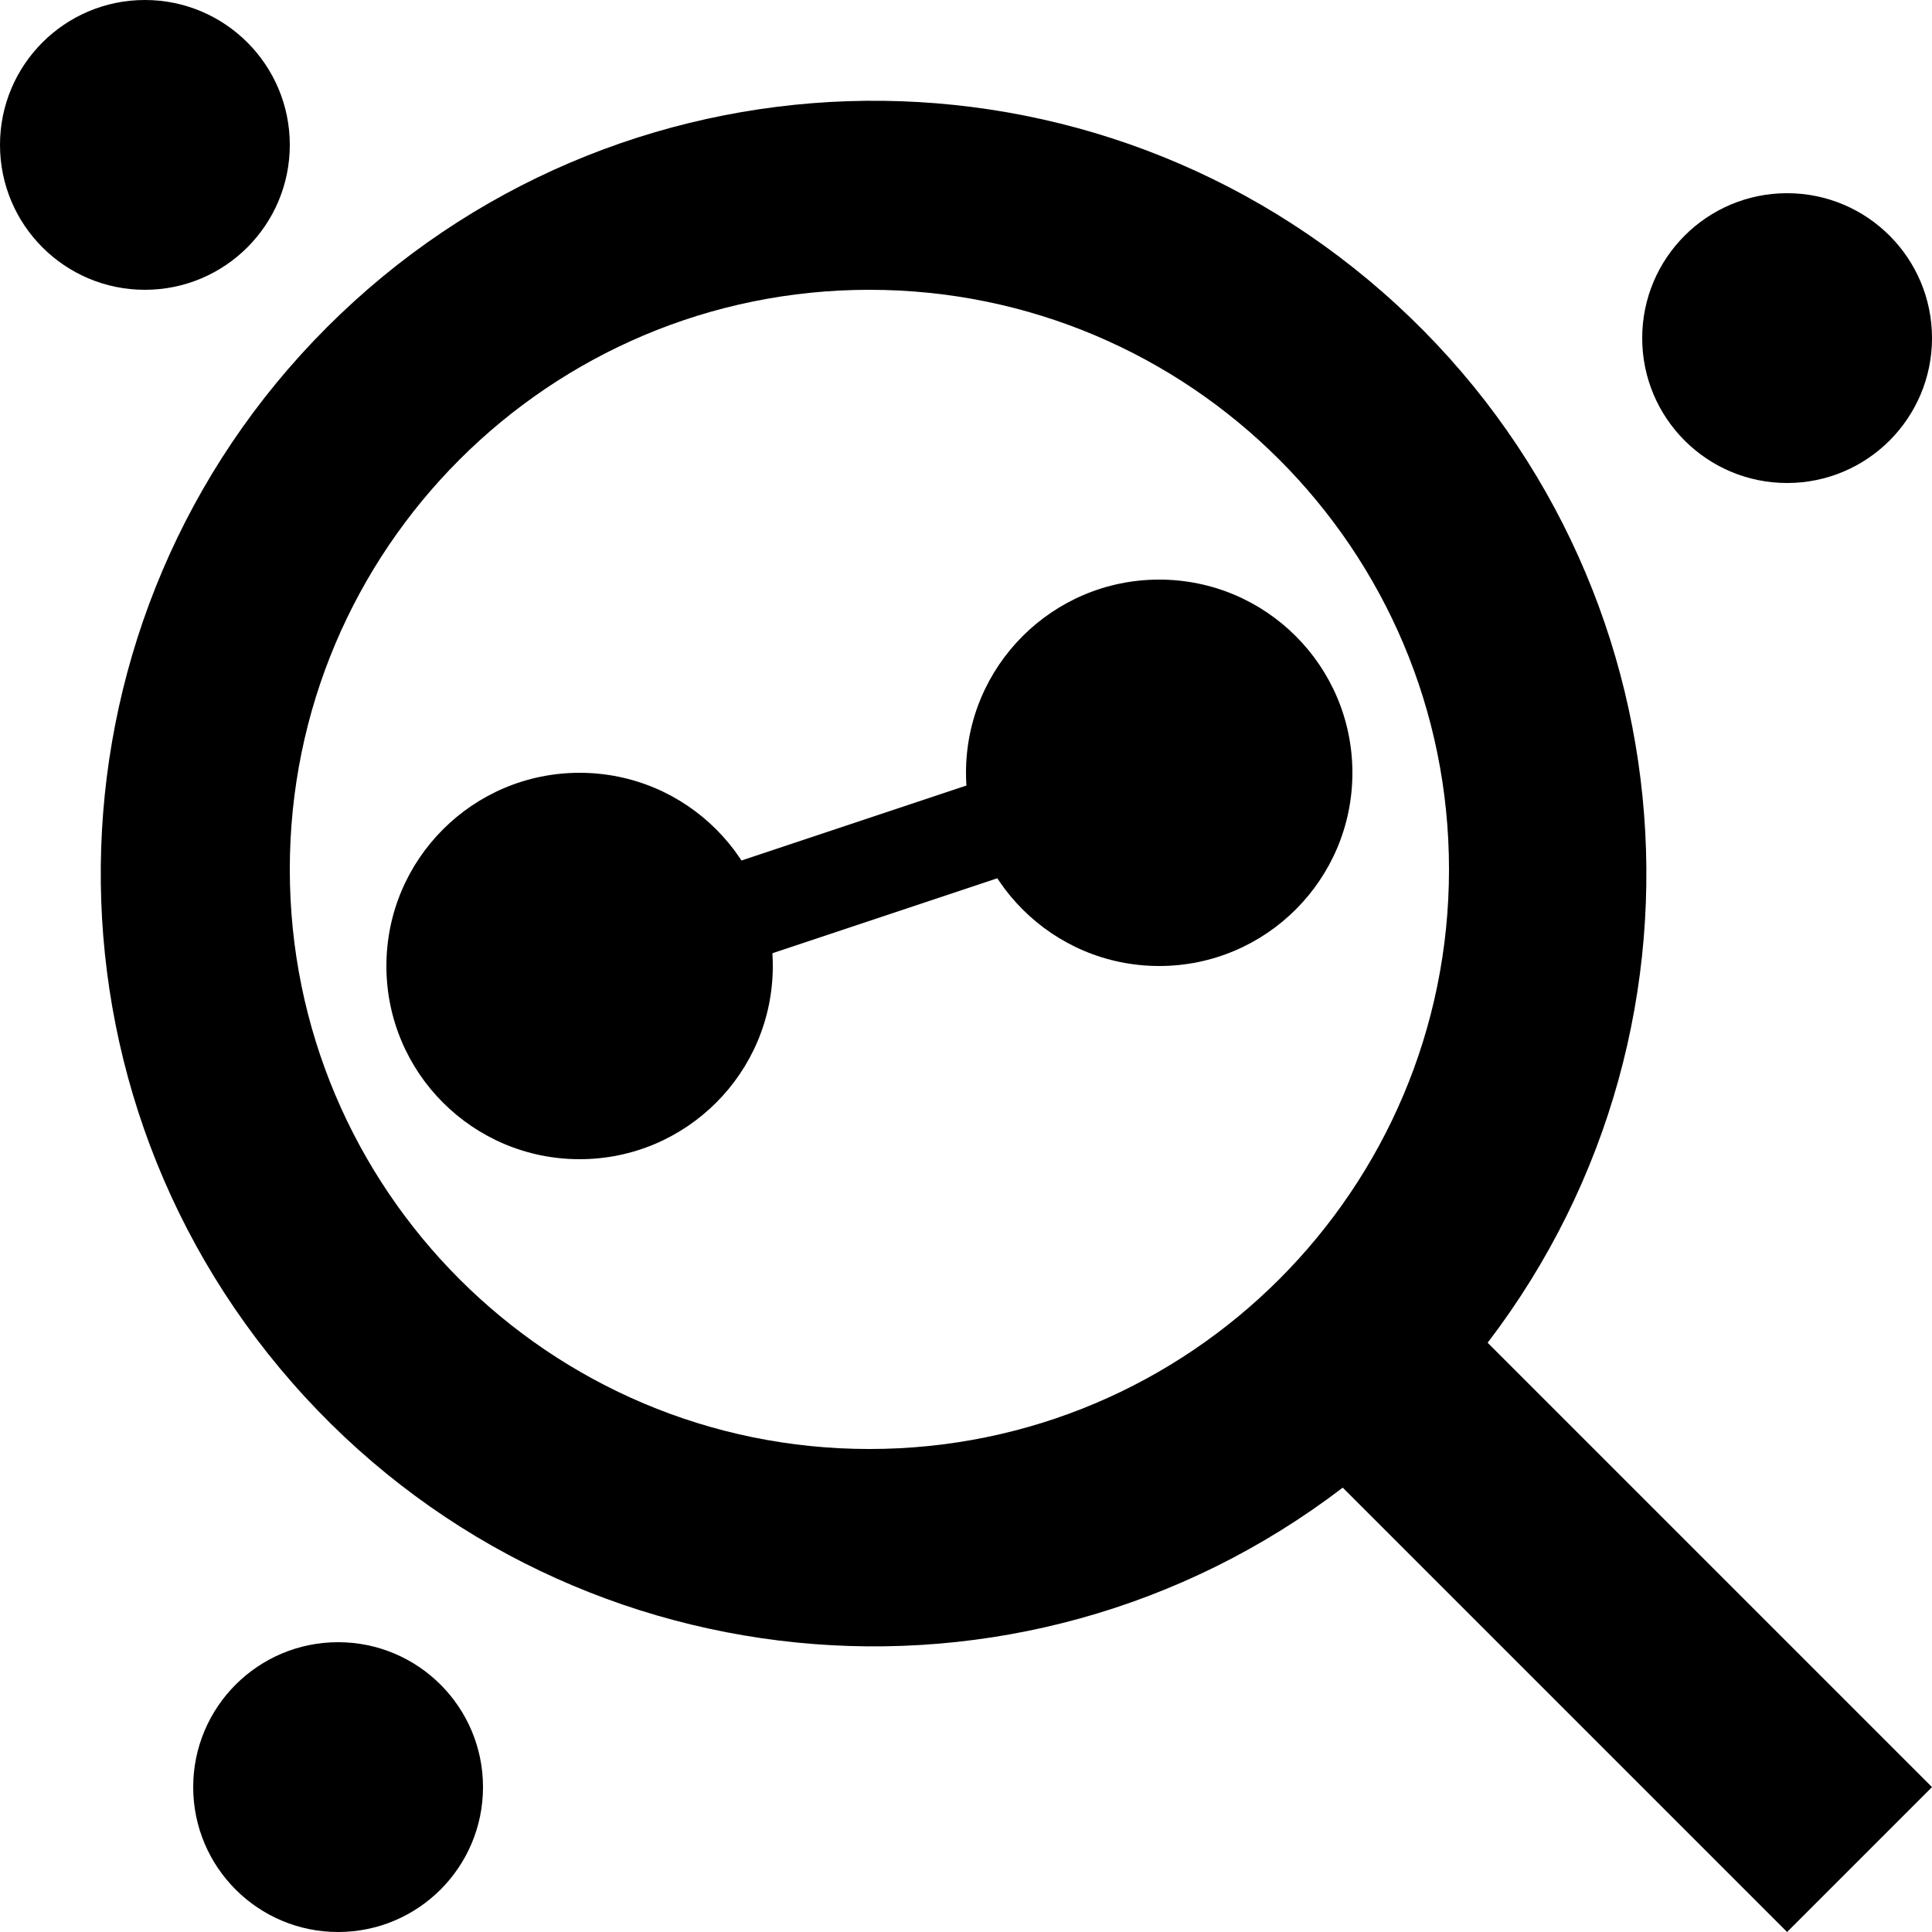
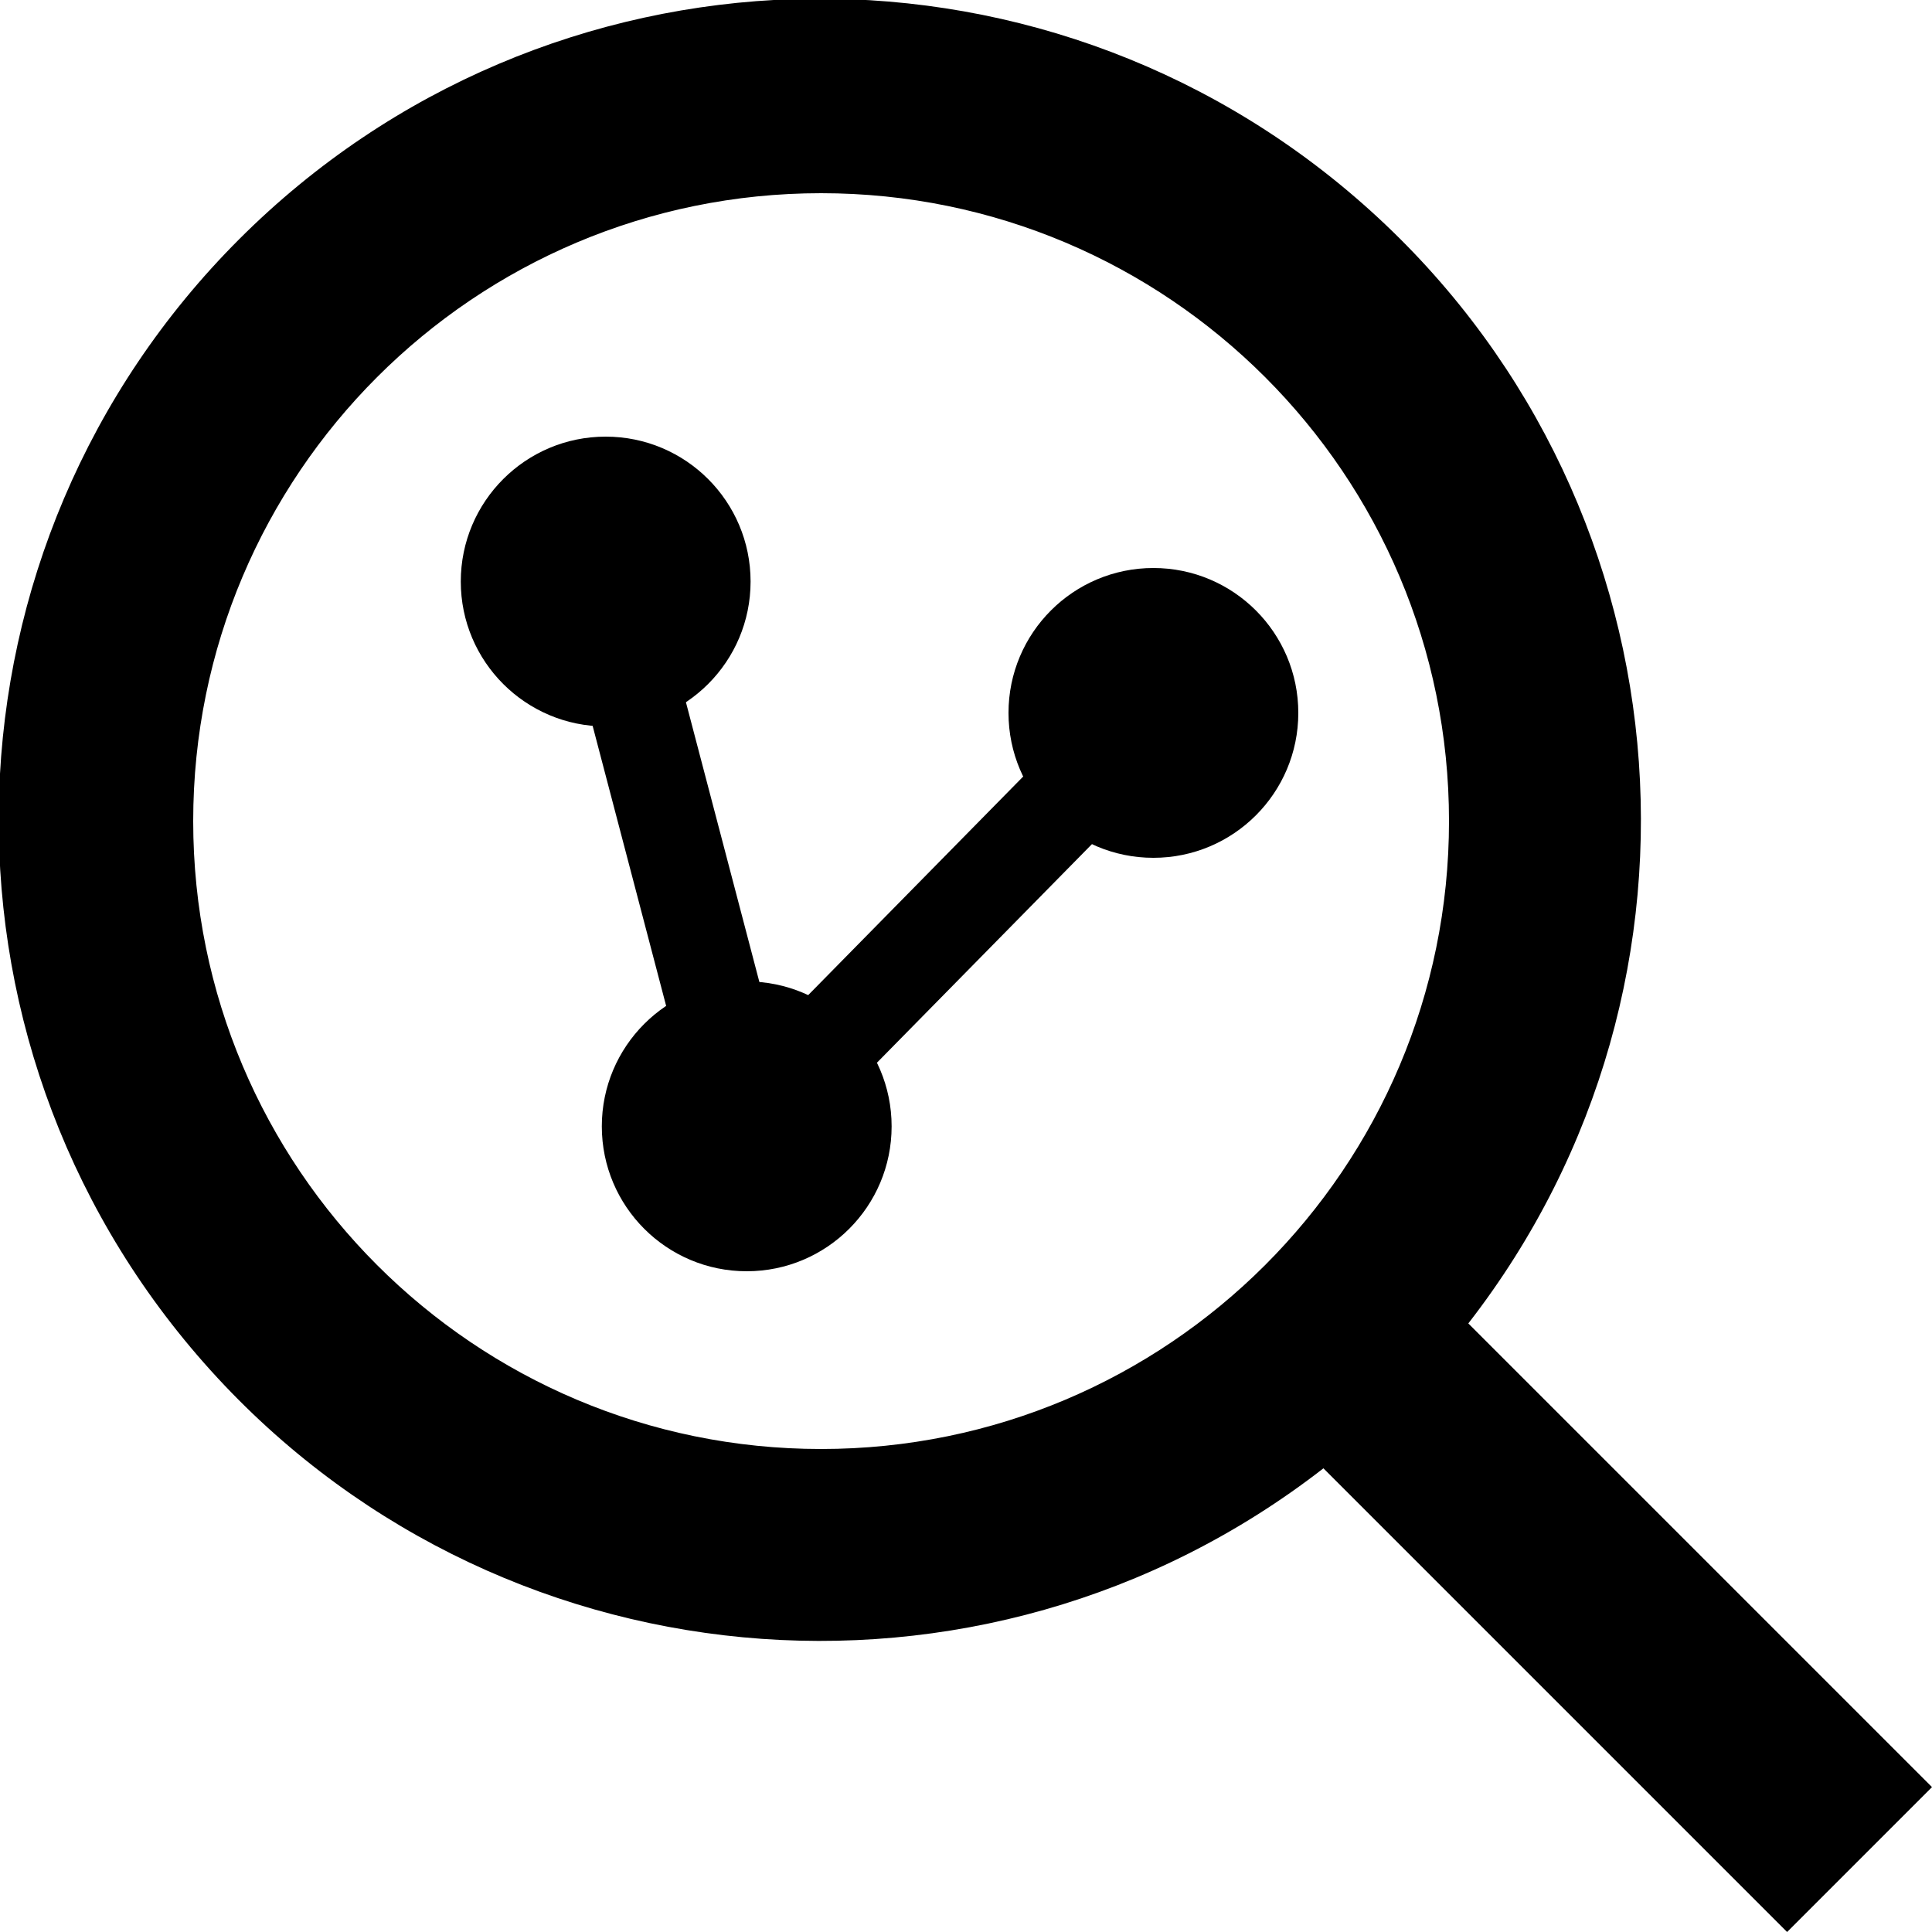
<svg xmlns="http://www.w3.org/2000/svg" width="20" height="20" viewBox="0 0 20 20">
-   <path d="m10.4 8 .2 1-3 1-.2-1zM20 18.5 18.5 20l-4.6-4.6a8 8 0 1 1 1.5-1.5M9 3a6 6 0 1 0 0 12A6 6 0 0 0 9 3" />
-   <circle cx="1.5" cy="1.5" r="1.5" />
-   <circle cx="18.5" cy="3.5" r="1.5" />
-   <circle cx="3.5" cy="18.5" r="1.5" />
-   <circle cx="6" cy="10" r="2" />
-   <circle cx="12" cy="8" r="2" />
+   <path d="M6 7h1.03l1.05 4H7.05zm4.63 1h1.4l-3 3.05h-1.4zM20 18.5 18.5 20l-4.8-4.8a8.5 8.5 0 1 1 1.5-1.5M8.5 2a6.5 6.5 0 1 0 0 13 6.5 6.5 0 0 0 0-13" />
+   <circle cx="6.27" cy="6.02" r="1.5" />
+   <circle cx="7.73" cy="11.66" r="1.5" />
+   <circle cx="11.94" cy="7.38" r="1.5" />
</svg>
